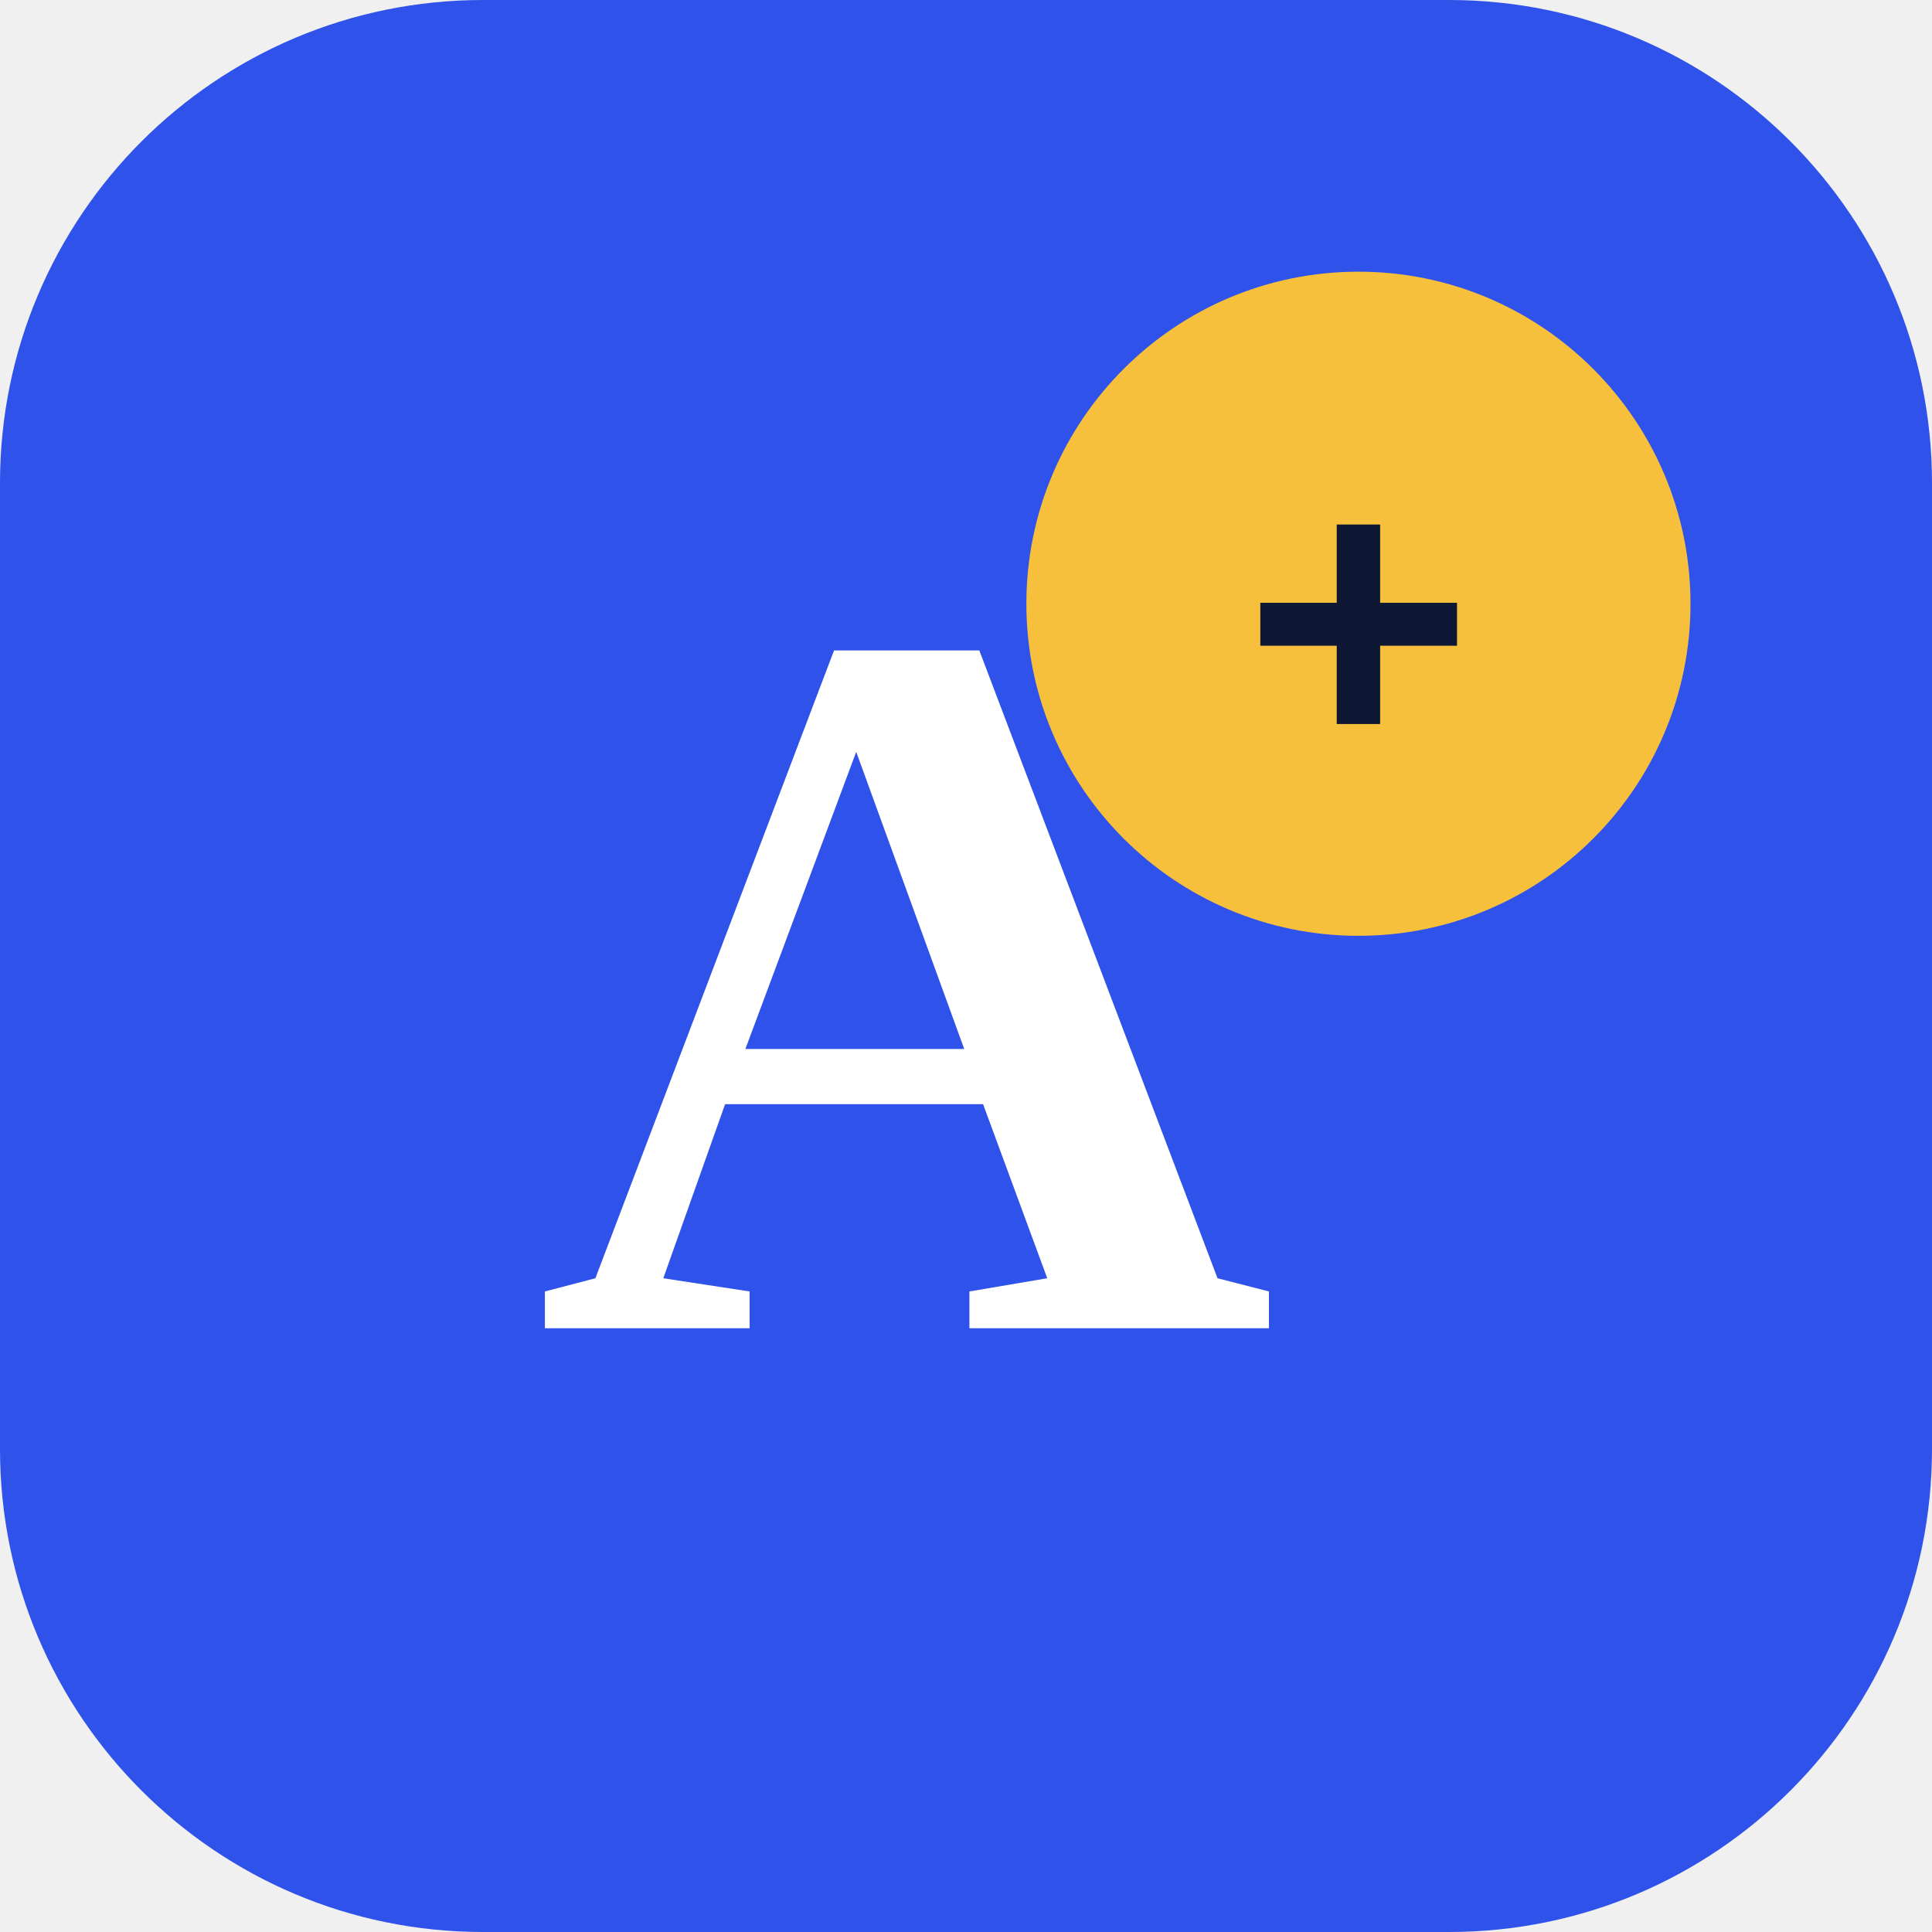
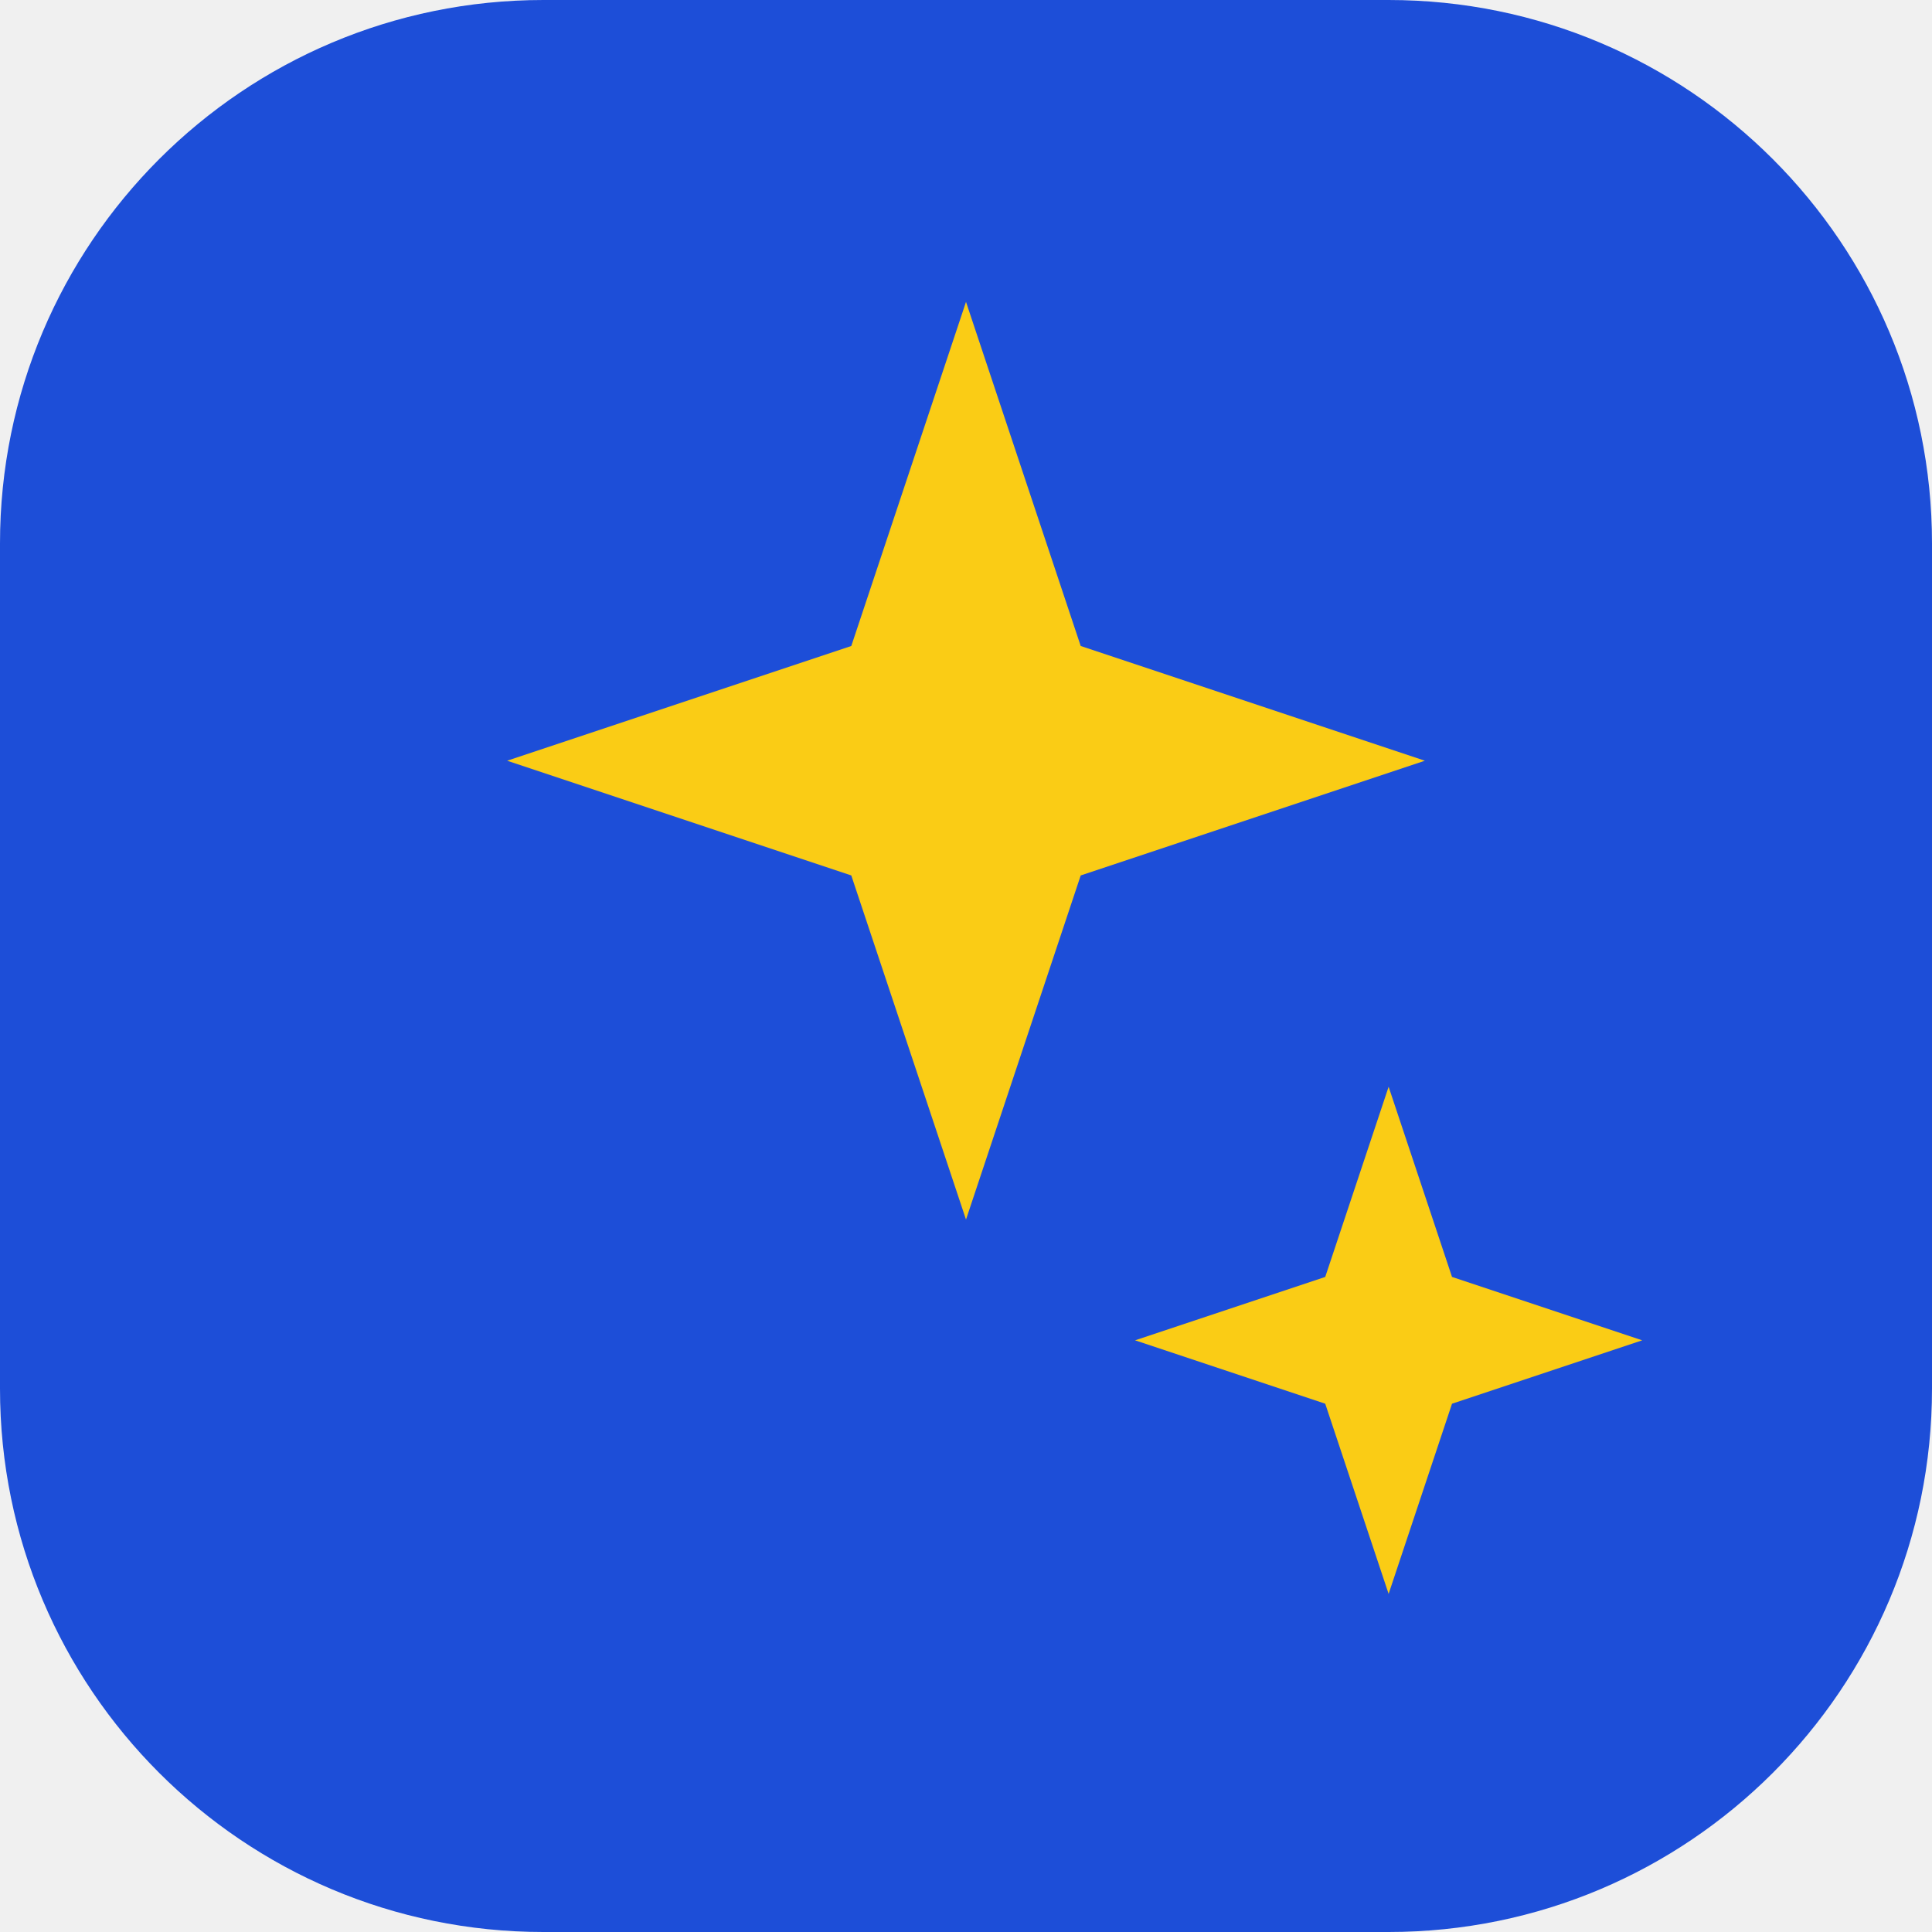
<svg xmlns="http://www.w3.org/2000/svg" viewBox="0 0 64 64">
-   <rect width="64" height="64" rx="16" fill="#2f52ea" />
-   <text x="30" y="44" font-family="Georgia, 'Times New Roman', serif" font-size="34" font-weight="700" fill="#ffffff" text-anchor="middle">A</text>
-   <circle cx="45" cy="20" r="11" fill="#f7c03c" />
-   <text x="45" y="25" font-family="Arial, Helvetica, sans-serif" font-size="13" font-weight="800" fill="#0e1733" text-anchor="middle">+</text>
+   <rect width="64" height="64" rx="18" fill="#1d4ed8" />
+   <path d="M32 10l3.8 11.4L47.2 25.2l-11.4 3.8L32 40.4l-3.8-11.4L16.8 25.2l11.4-3.8zM46 36l2.1 6.3L54.4 44.4l-6.3 2.1L46 52.8l-2.1-6.3-6.3-2.1 6.3-2.1z" fill="#facc15" />
</svg>
